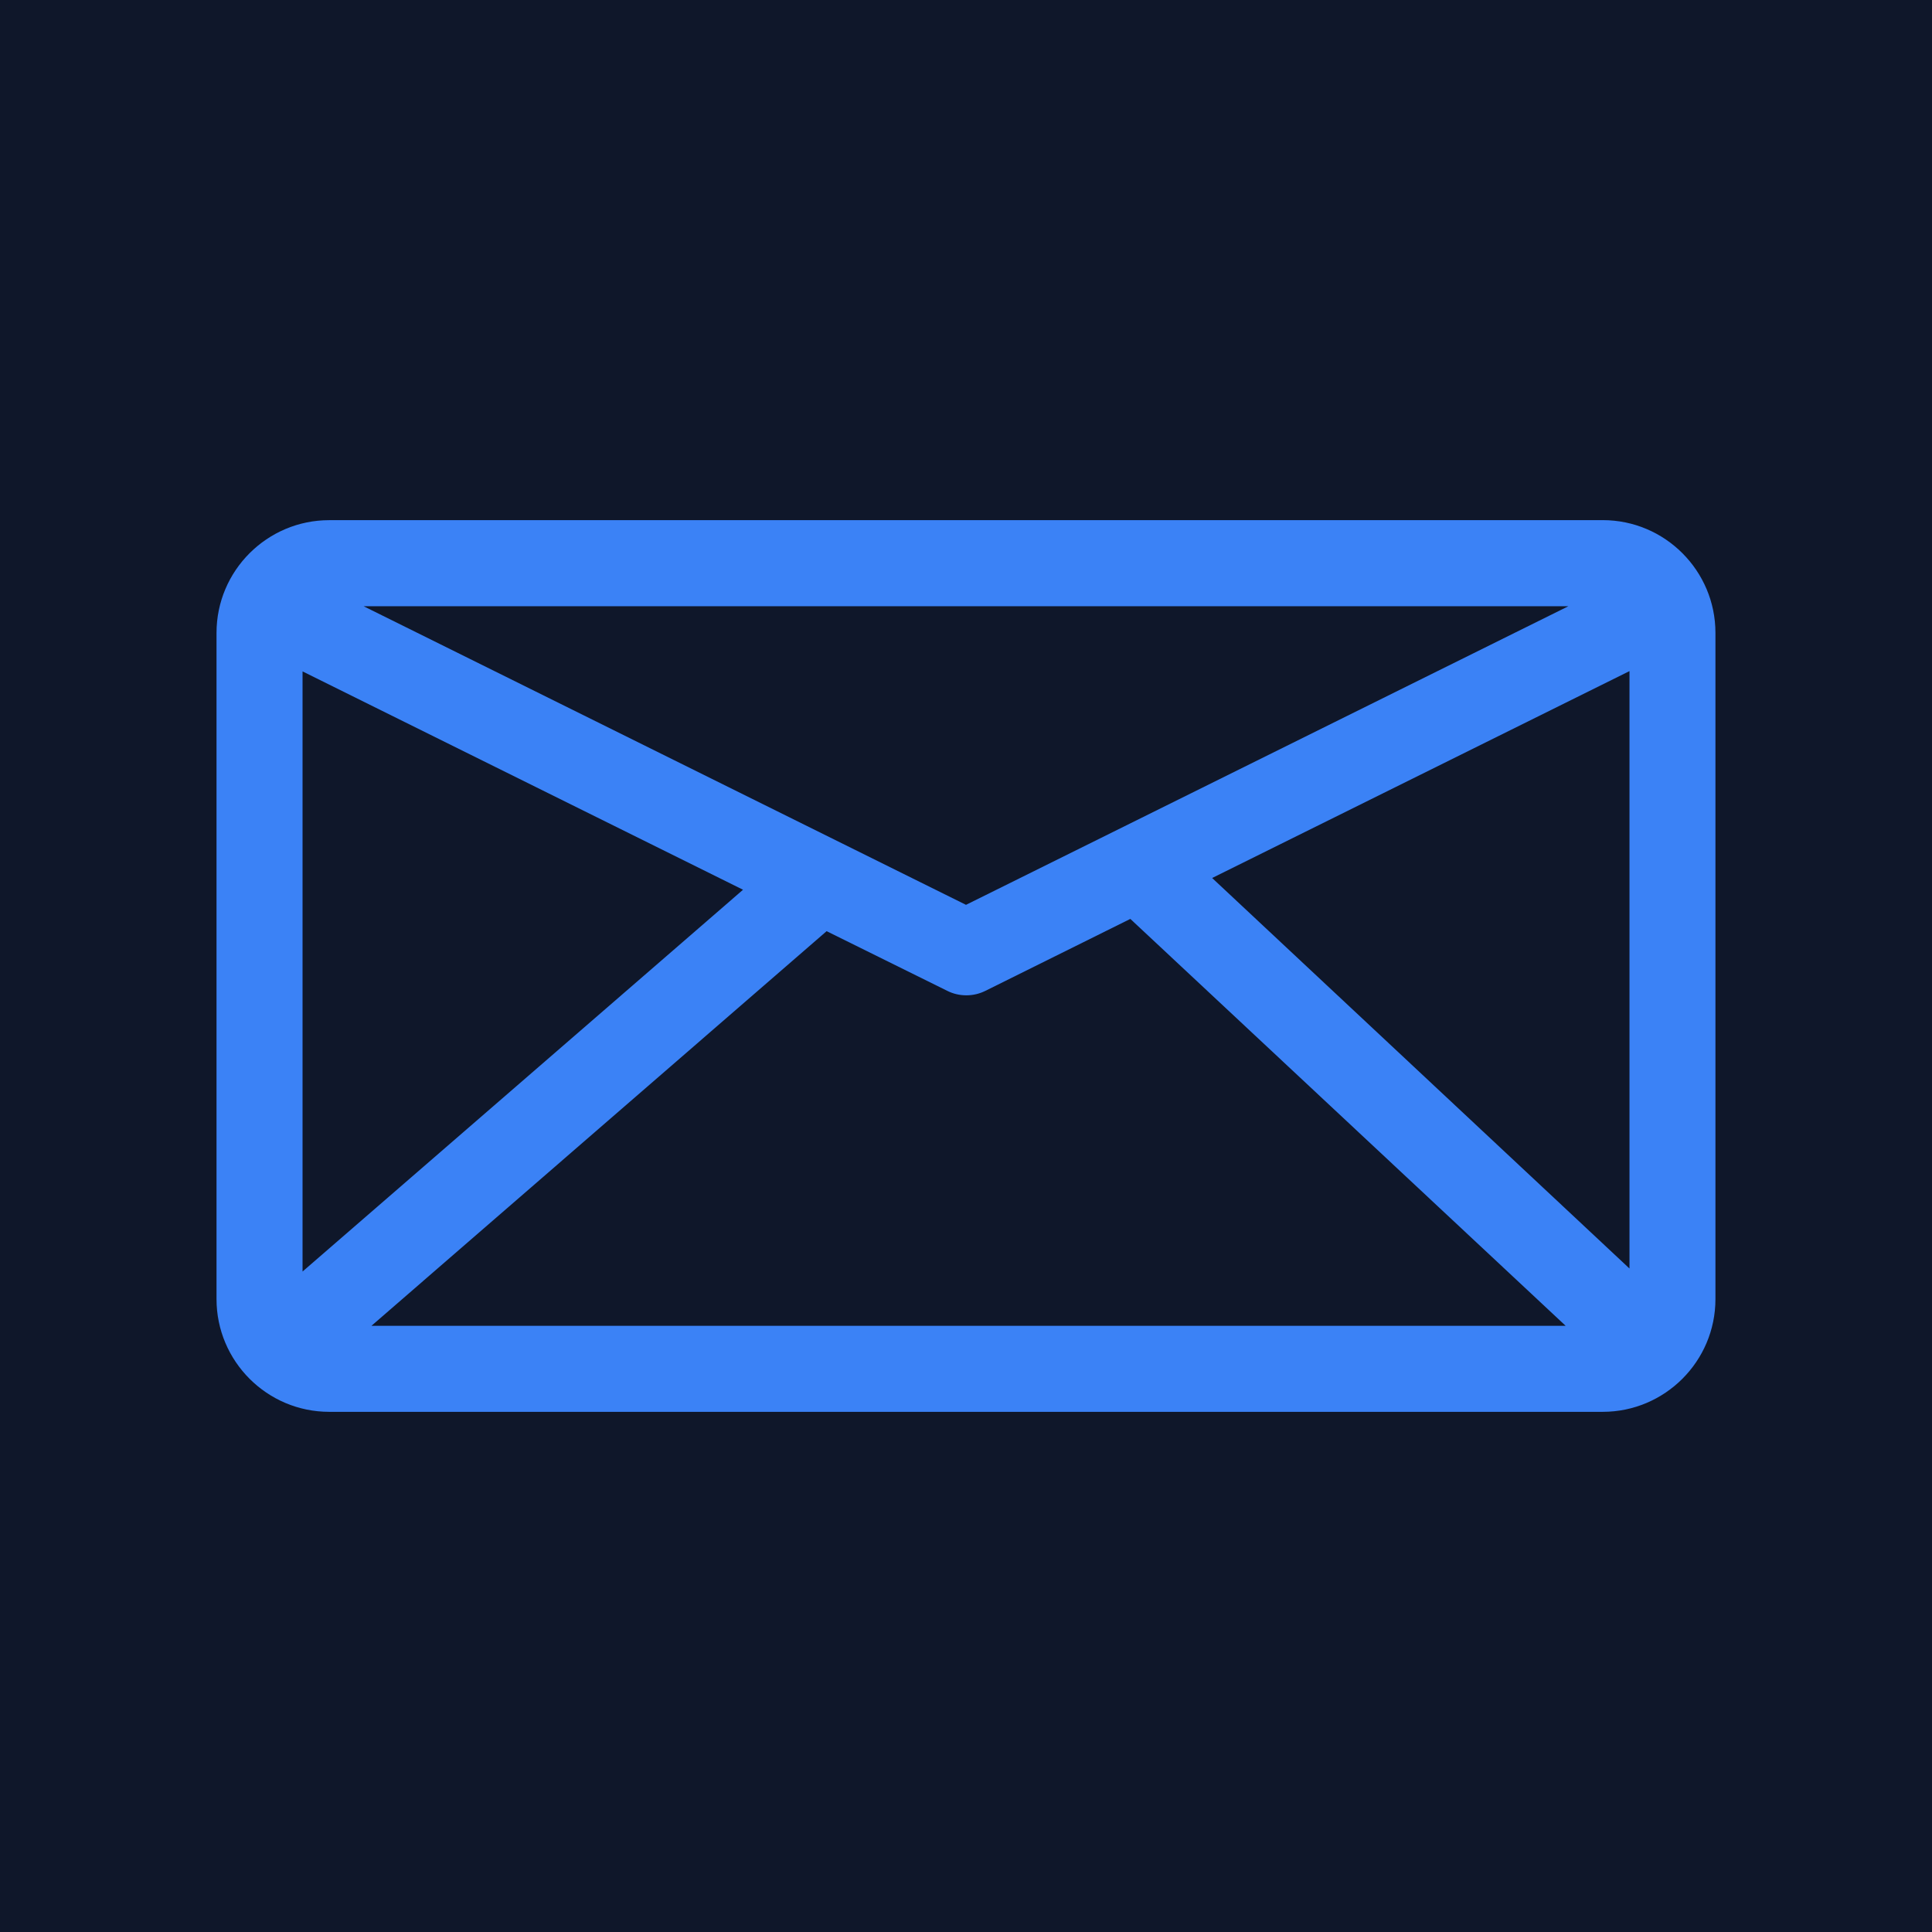
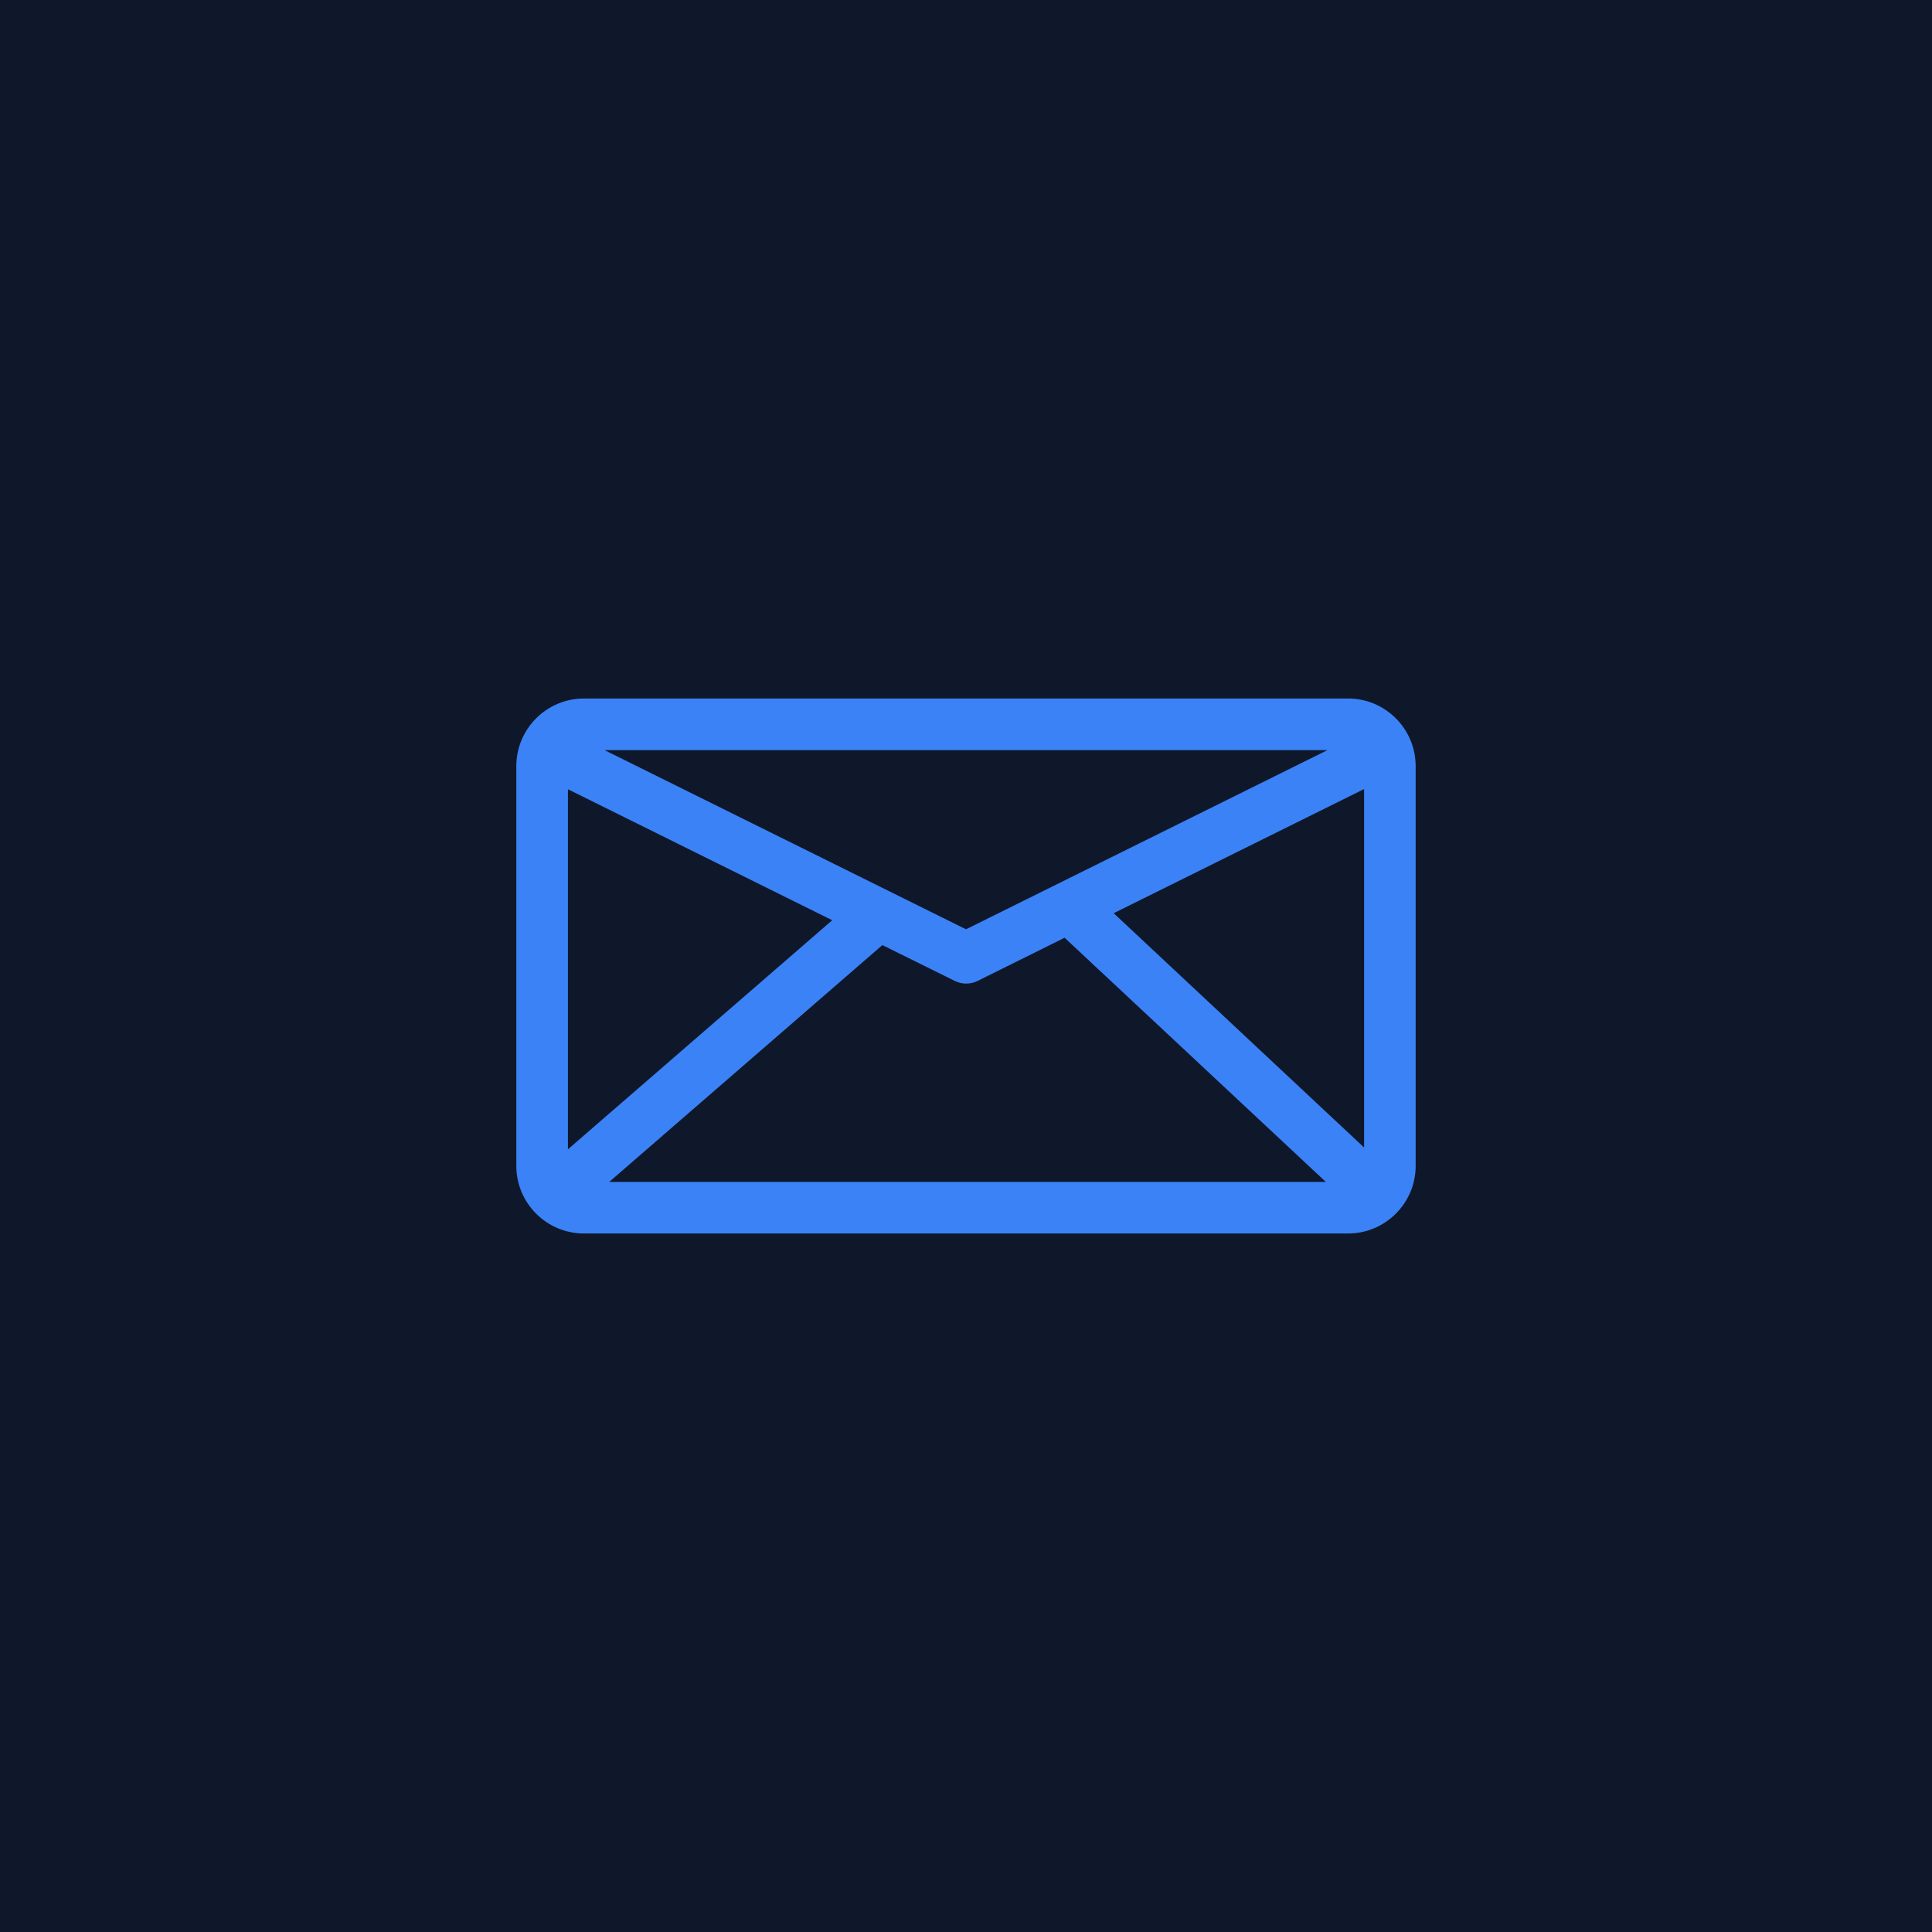
<svg xmlns="http://www.w3.org/2000/svg" id="Layer_1" data-name="Layer 1" viewBox="0 0 512 512">
  <defs>
    <style>
      .cls-1 {
        fill: #3b82f6;
      }
    </style>
  </defs>
  <rect width="512" height="512" fill="#0f172a" />
-   <path class="cls-1" d="M424.75,137.85H87.25c-16.44,0-29.87,13.37-29.87,29.87v176.56c0,16.44,13.37,29.87,29.87,29.87h337.49c16.44,0,29.87-13.37,29.87-29.87V167.71c0-16.44-13.37-29.87-29.87-29.87ZM80.18,177.93l116.73,57.86-116.73,101.18v-159.04ZM256,239.79l-159.63-79.13h319.26l-159.63,79.13ZM219.06,246.77l31.97,15.81c1.59.8,3.3,1.19,5.06,1.19s3.47-.4,5.06-1.19l38.4-19.06,115.37,107.84H98.43l120.63-104.59ZM321.23,232.68l110.6-54.83v158.32l-110.6-103.49Z" />
+   <g transform="translate(256, 256) scale(0.6) translate(-256, -256)">
+     <path class="cls-1" d="M424.75,137.85H87.25c-16.44,0-29.87,13.37-29.87,29.87v176.56c0,16.44,13.37,29.87,29.87,29.87h337.49c16.44,0,29.87-13.37,29.87-29.87V167.71c0-16.44-13.37-29.87-29.87-29.87ZM80.18,177.93l116.73,57.86-116.73,101.18v-159.04ZM256,239.79l-159.63-79.13h319.26l-159.63,79.13ZM219.06,246.77l31.97,15.81c1.59.8,3.3,1.19,5.06,1.19s3.47-.4,5.06-1.19l38.4-19.06,115.37,107.84H98.43l120.63-104.59ZM321.23,232.68l110.6-54.83v158.32l-110.6-103.49Z" />
+   </g>
</svg>
